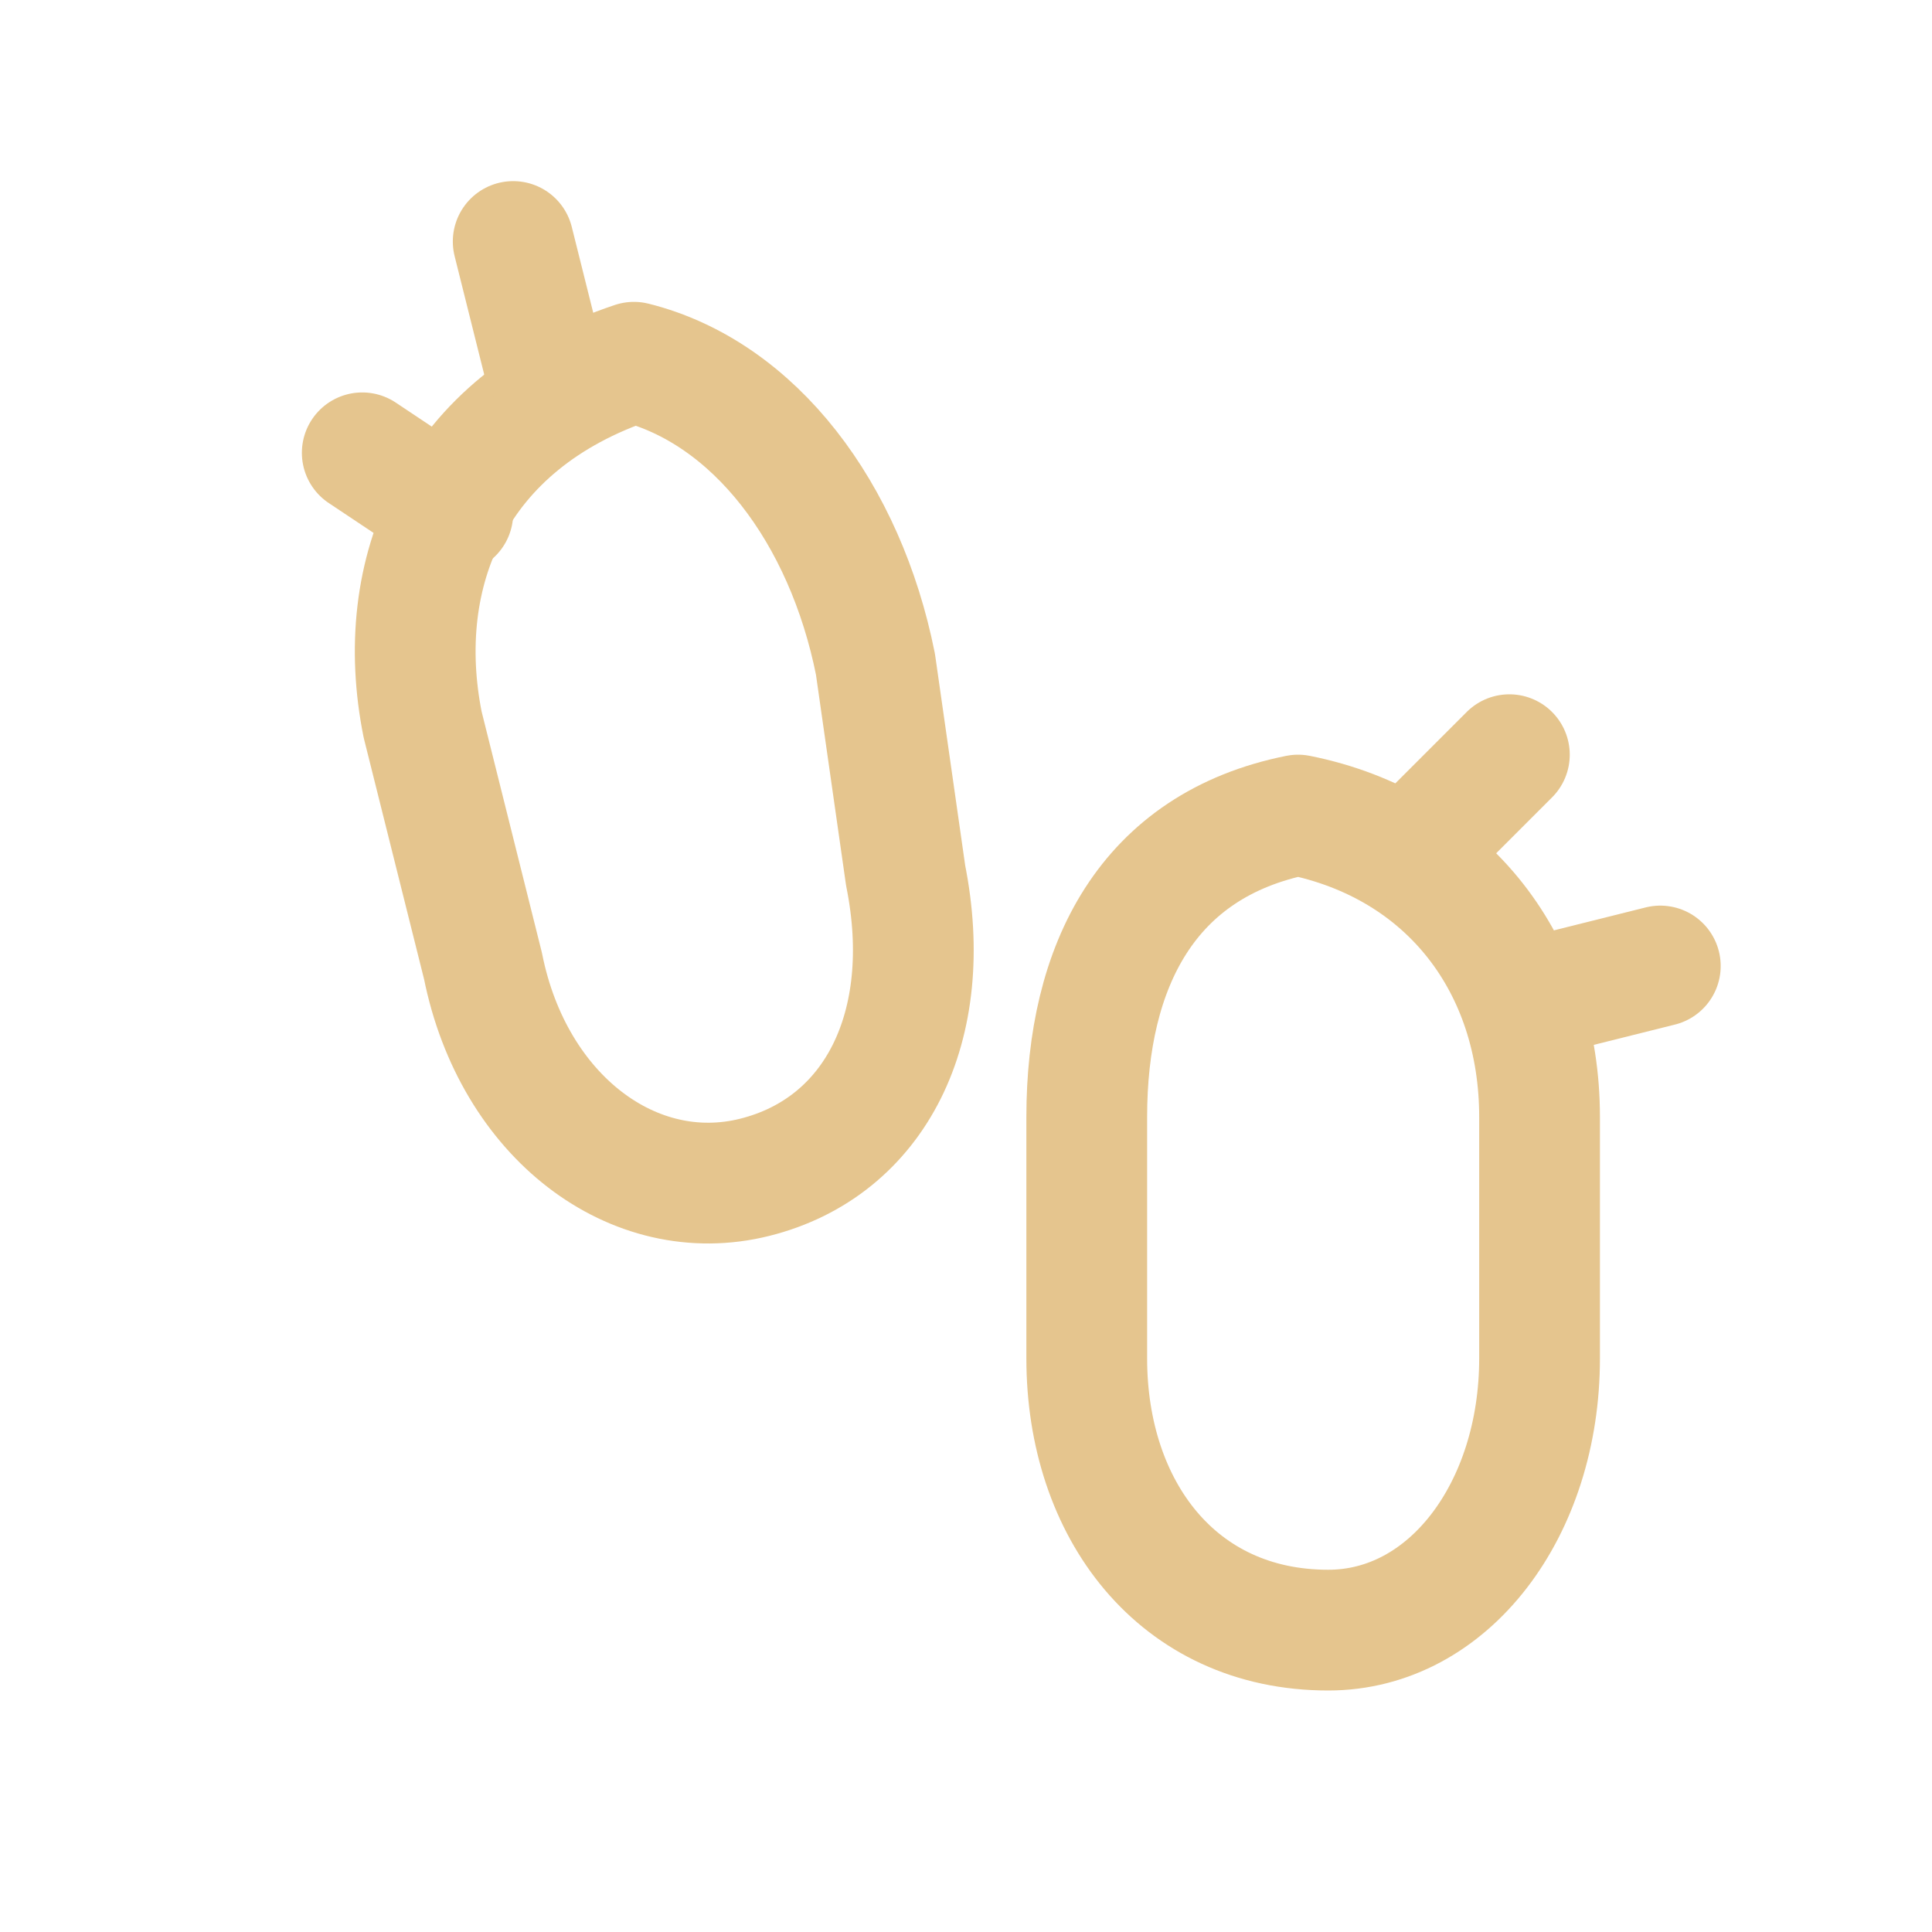
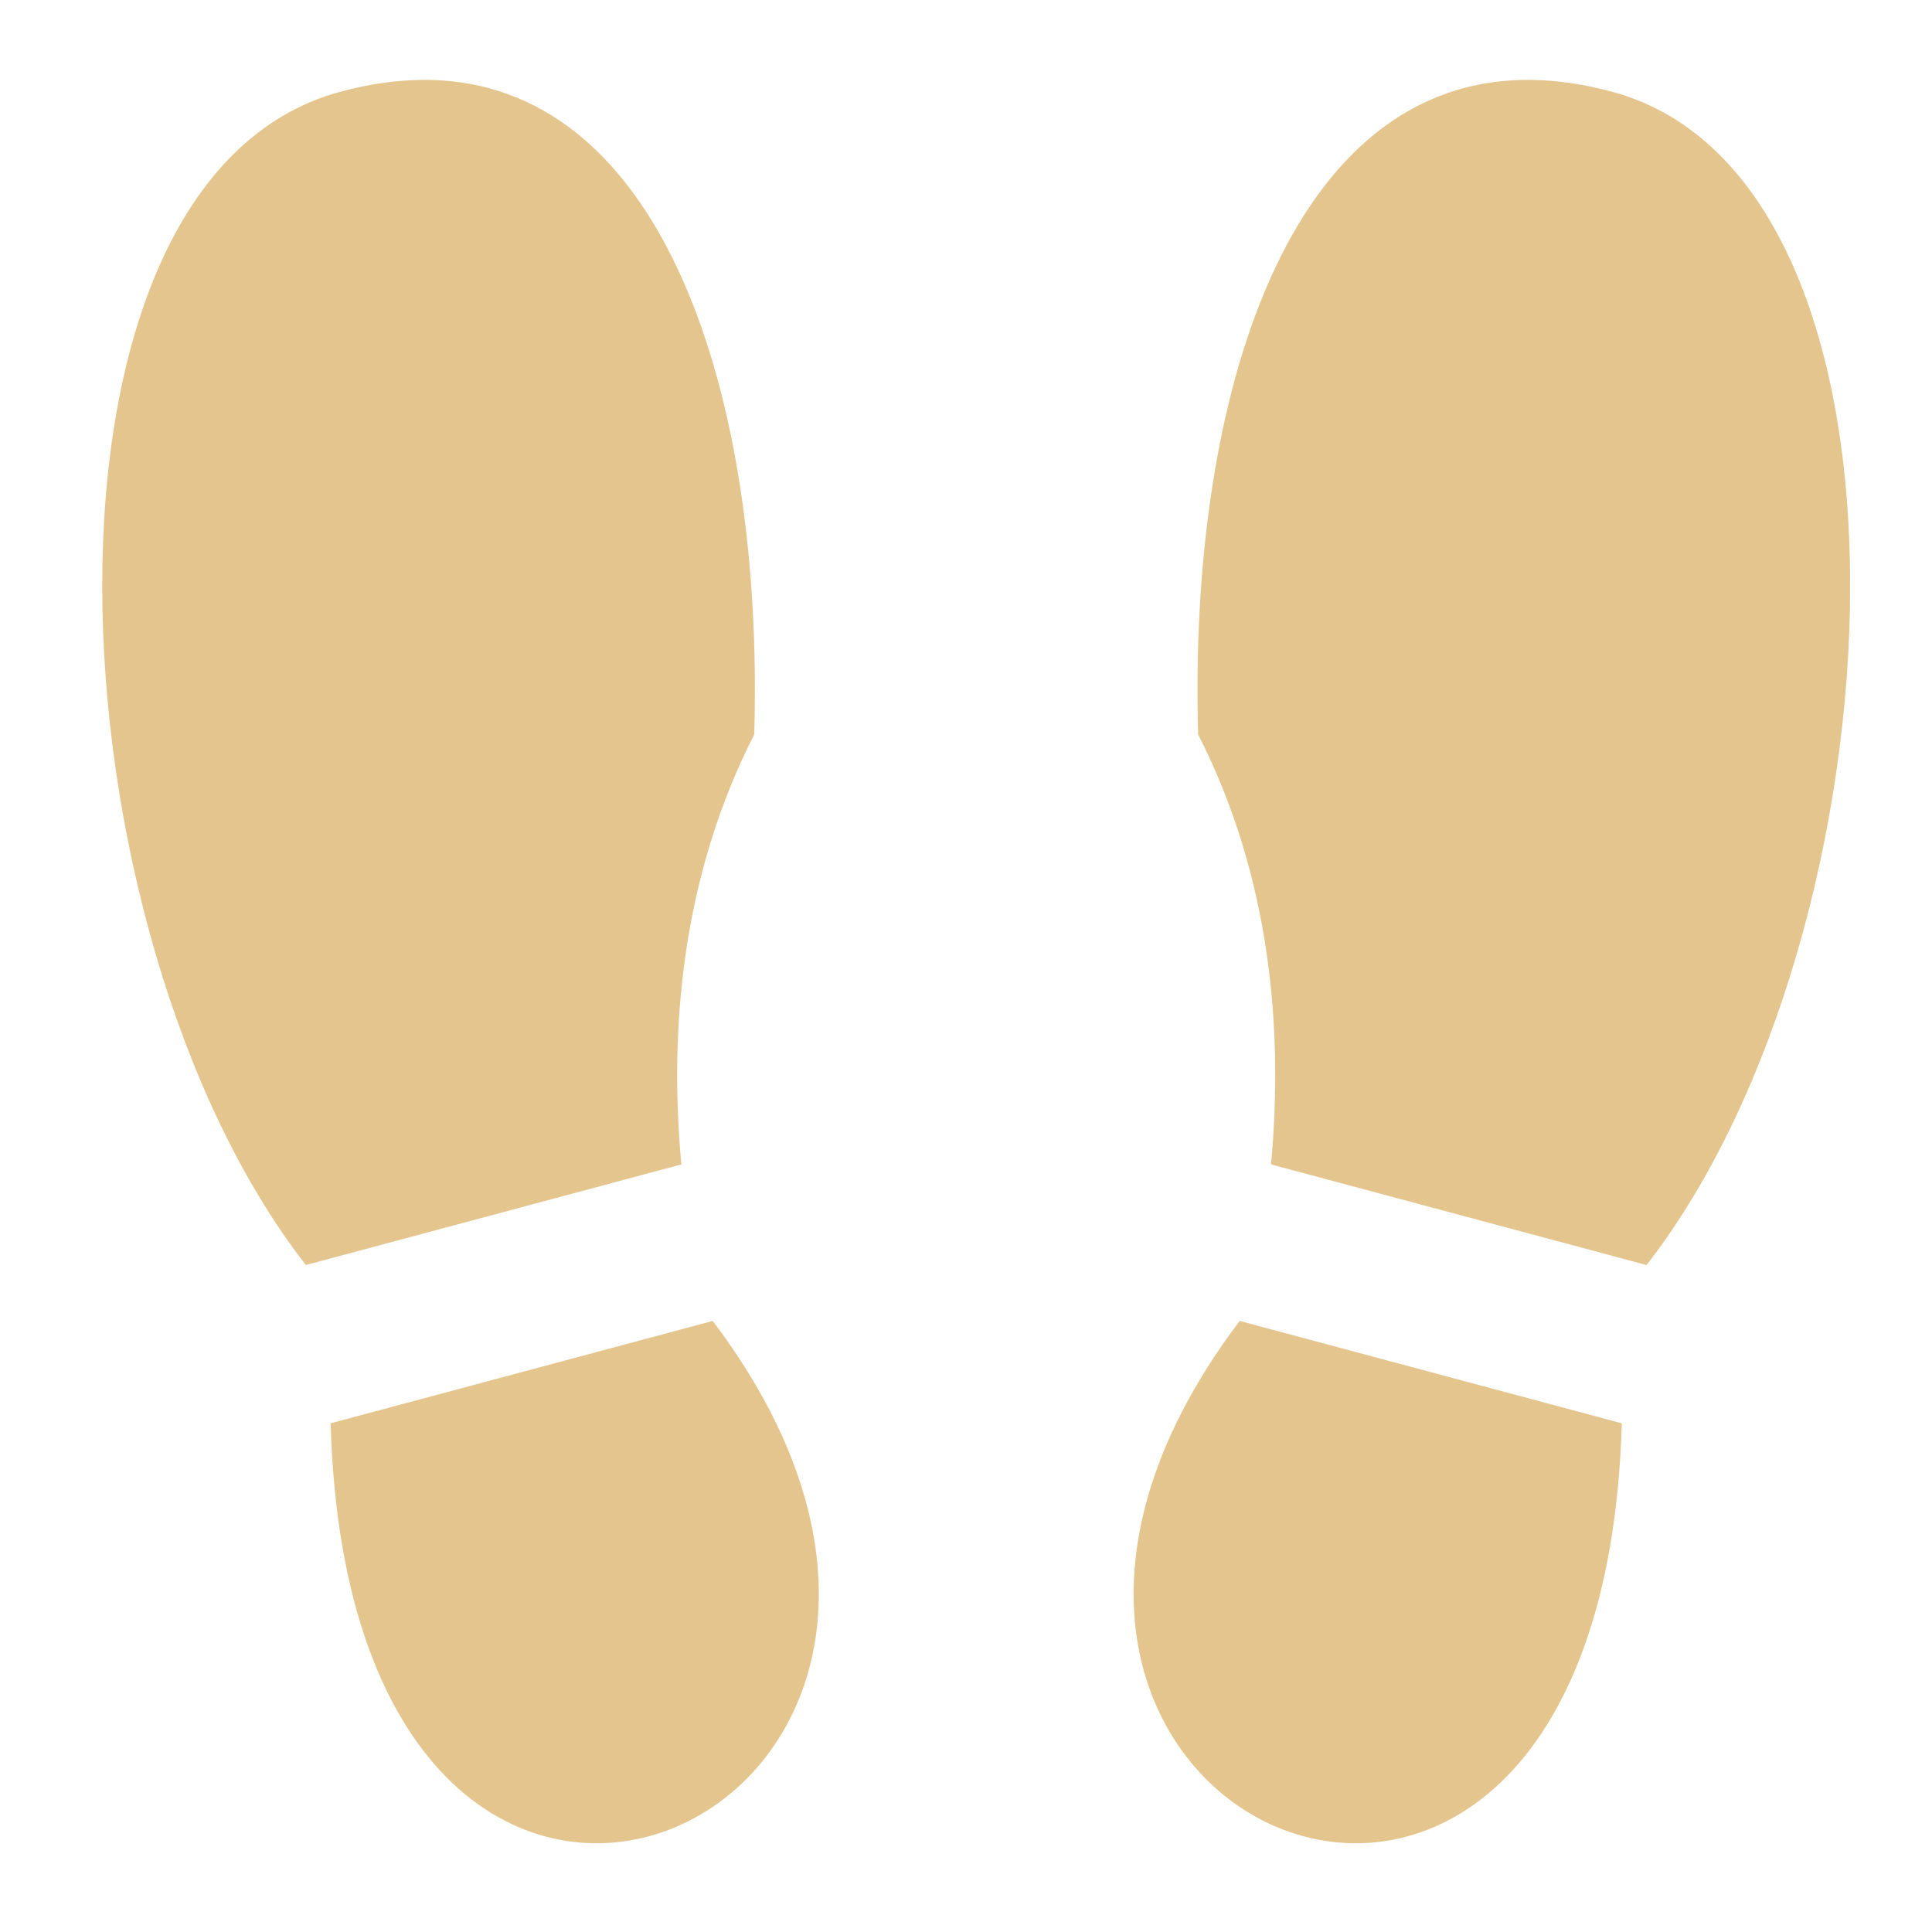
- <svg xmlns="http://www.w3.org/2000/svg" viewBox="0 0 64 64" role="img" aria-label="Förflyttning">
-   <g fill="none" stroke="#e5c58e" stroke-width="4" stroke-linecap="round" stroke-linejoin="round">
-     <path d="M21 12c4 1 7 5 8 10l1 7c1 5-1 9-5 10-4 1-8-2-9-7l-2-8c-1-5 1-10 7-12z" />
-     <path d="M43 27c5 1 8 5 8 10v8c0 5-3 9-7 9-5 0-8-4-8-9v-8c0-5 2-9 7-10z" />
-     <path d="M15 17l-3-2M18 12l-1-4M47 28l3-3M51 33l4-1" />
-   </g>
+ <svg xmlns="http://www.w3.org/2000/svg" viewBox="0 0 512 512" role="img" aria-label="Förflyttning">
+   <path fill="#e5c58e" d="M111.512 21.176c-6.65.088-13.7 1.088-21.162 3.088-87.625 23.48-77.956 222.752-9.297 310.984l.002-.002 99.513-26.664c-3.273-35.578.003-76.04 19.313-113.947 2.605-89.97-24.095-174.31-88.368-173.46zm294.38 0c-64.273-.852-90.972 83.488-88.37 173.46 19.31 37.905 22.587 78.368 19.314 113.946l99.514 26.664.002.002c68.658-88.232 78.327-287.505-9.297-310.984-7.463-2-14.513-3-21.162-3.088zM188.878 350.06l-101.26 27.13c5.495 191.896 200.51 104.13 101.26-27.13zm139.65 0c-99.25 131.26 95.767 219.026 101.262 27.13l-101.263-27.13z" />
</svg>
